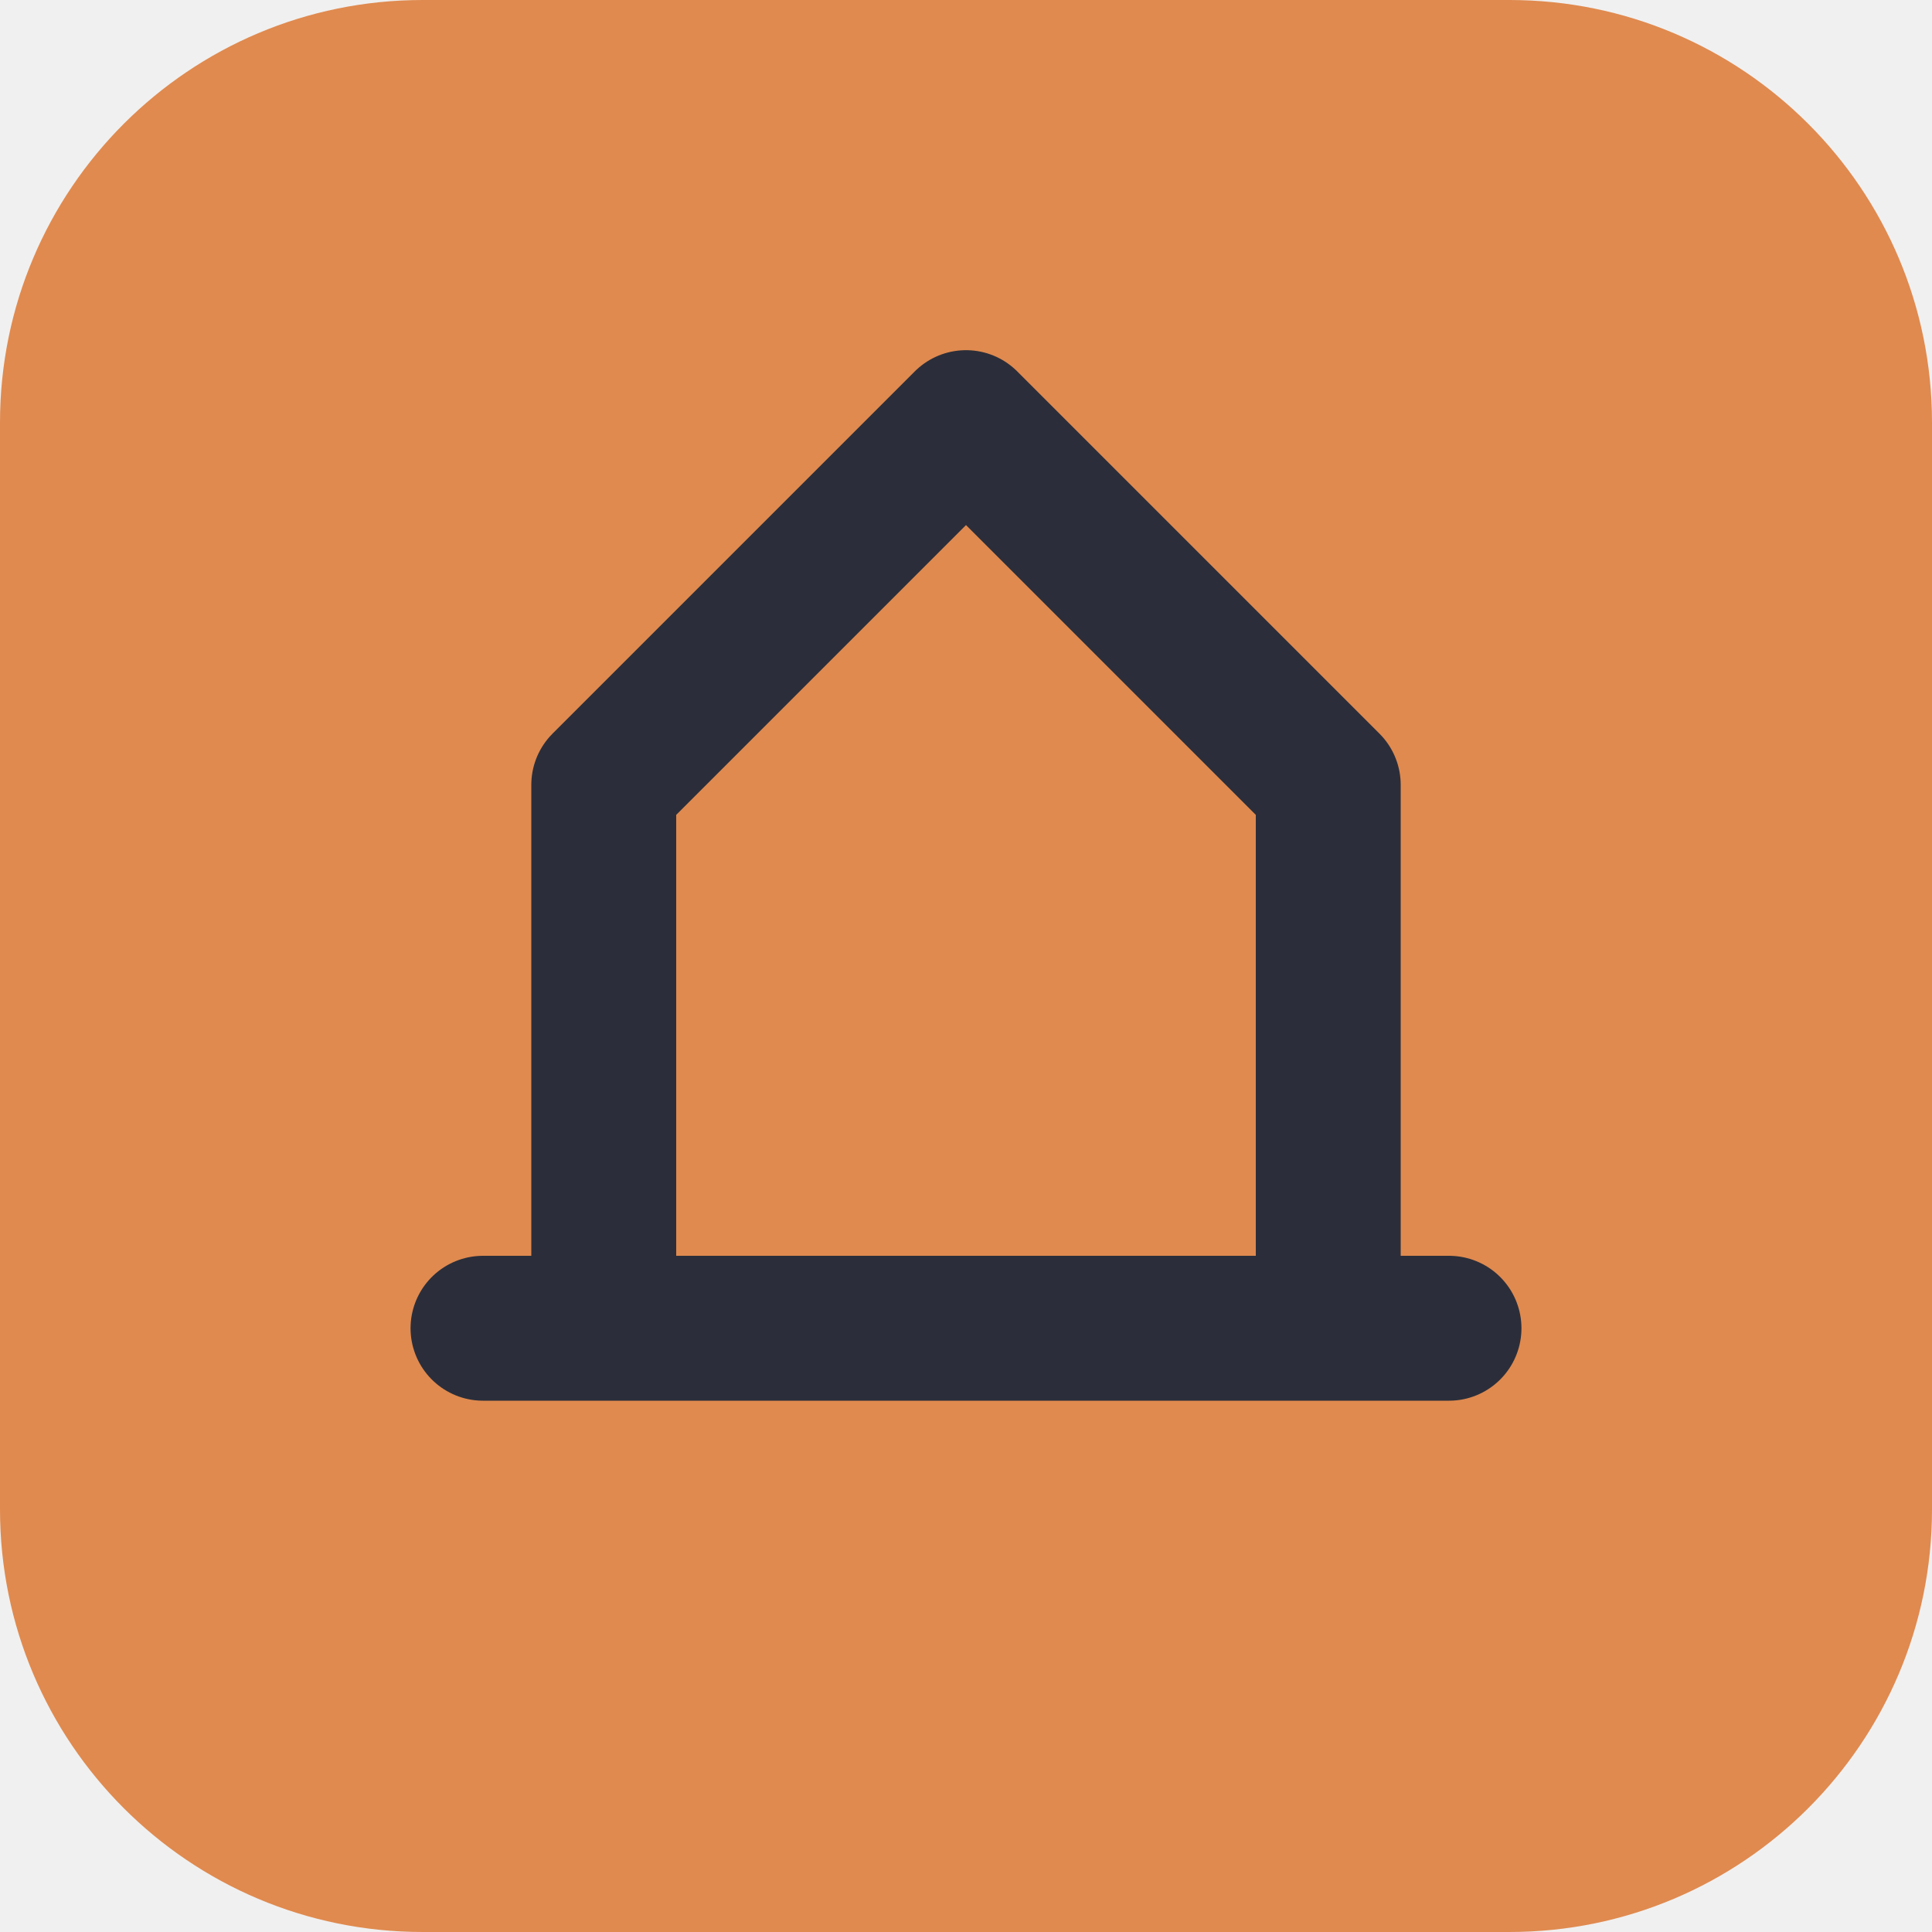
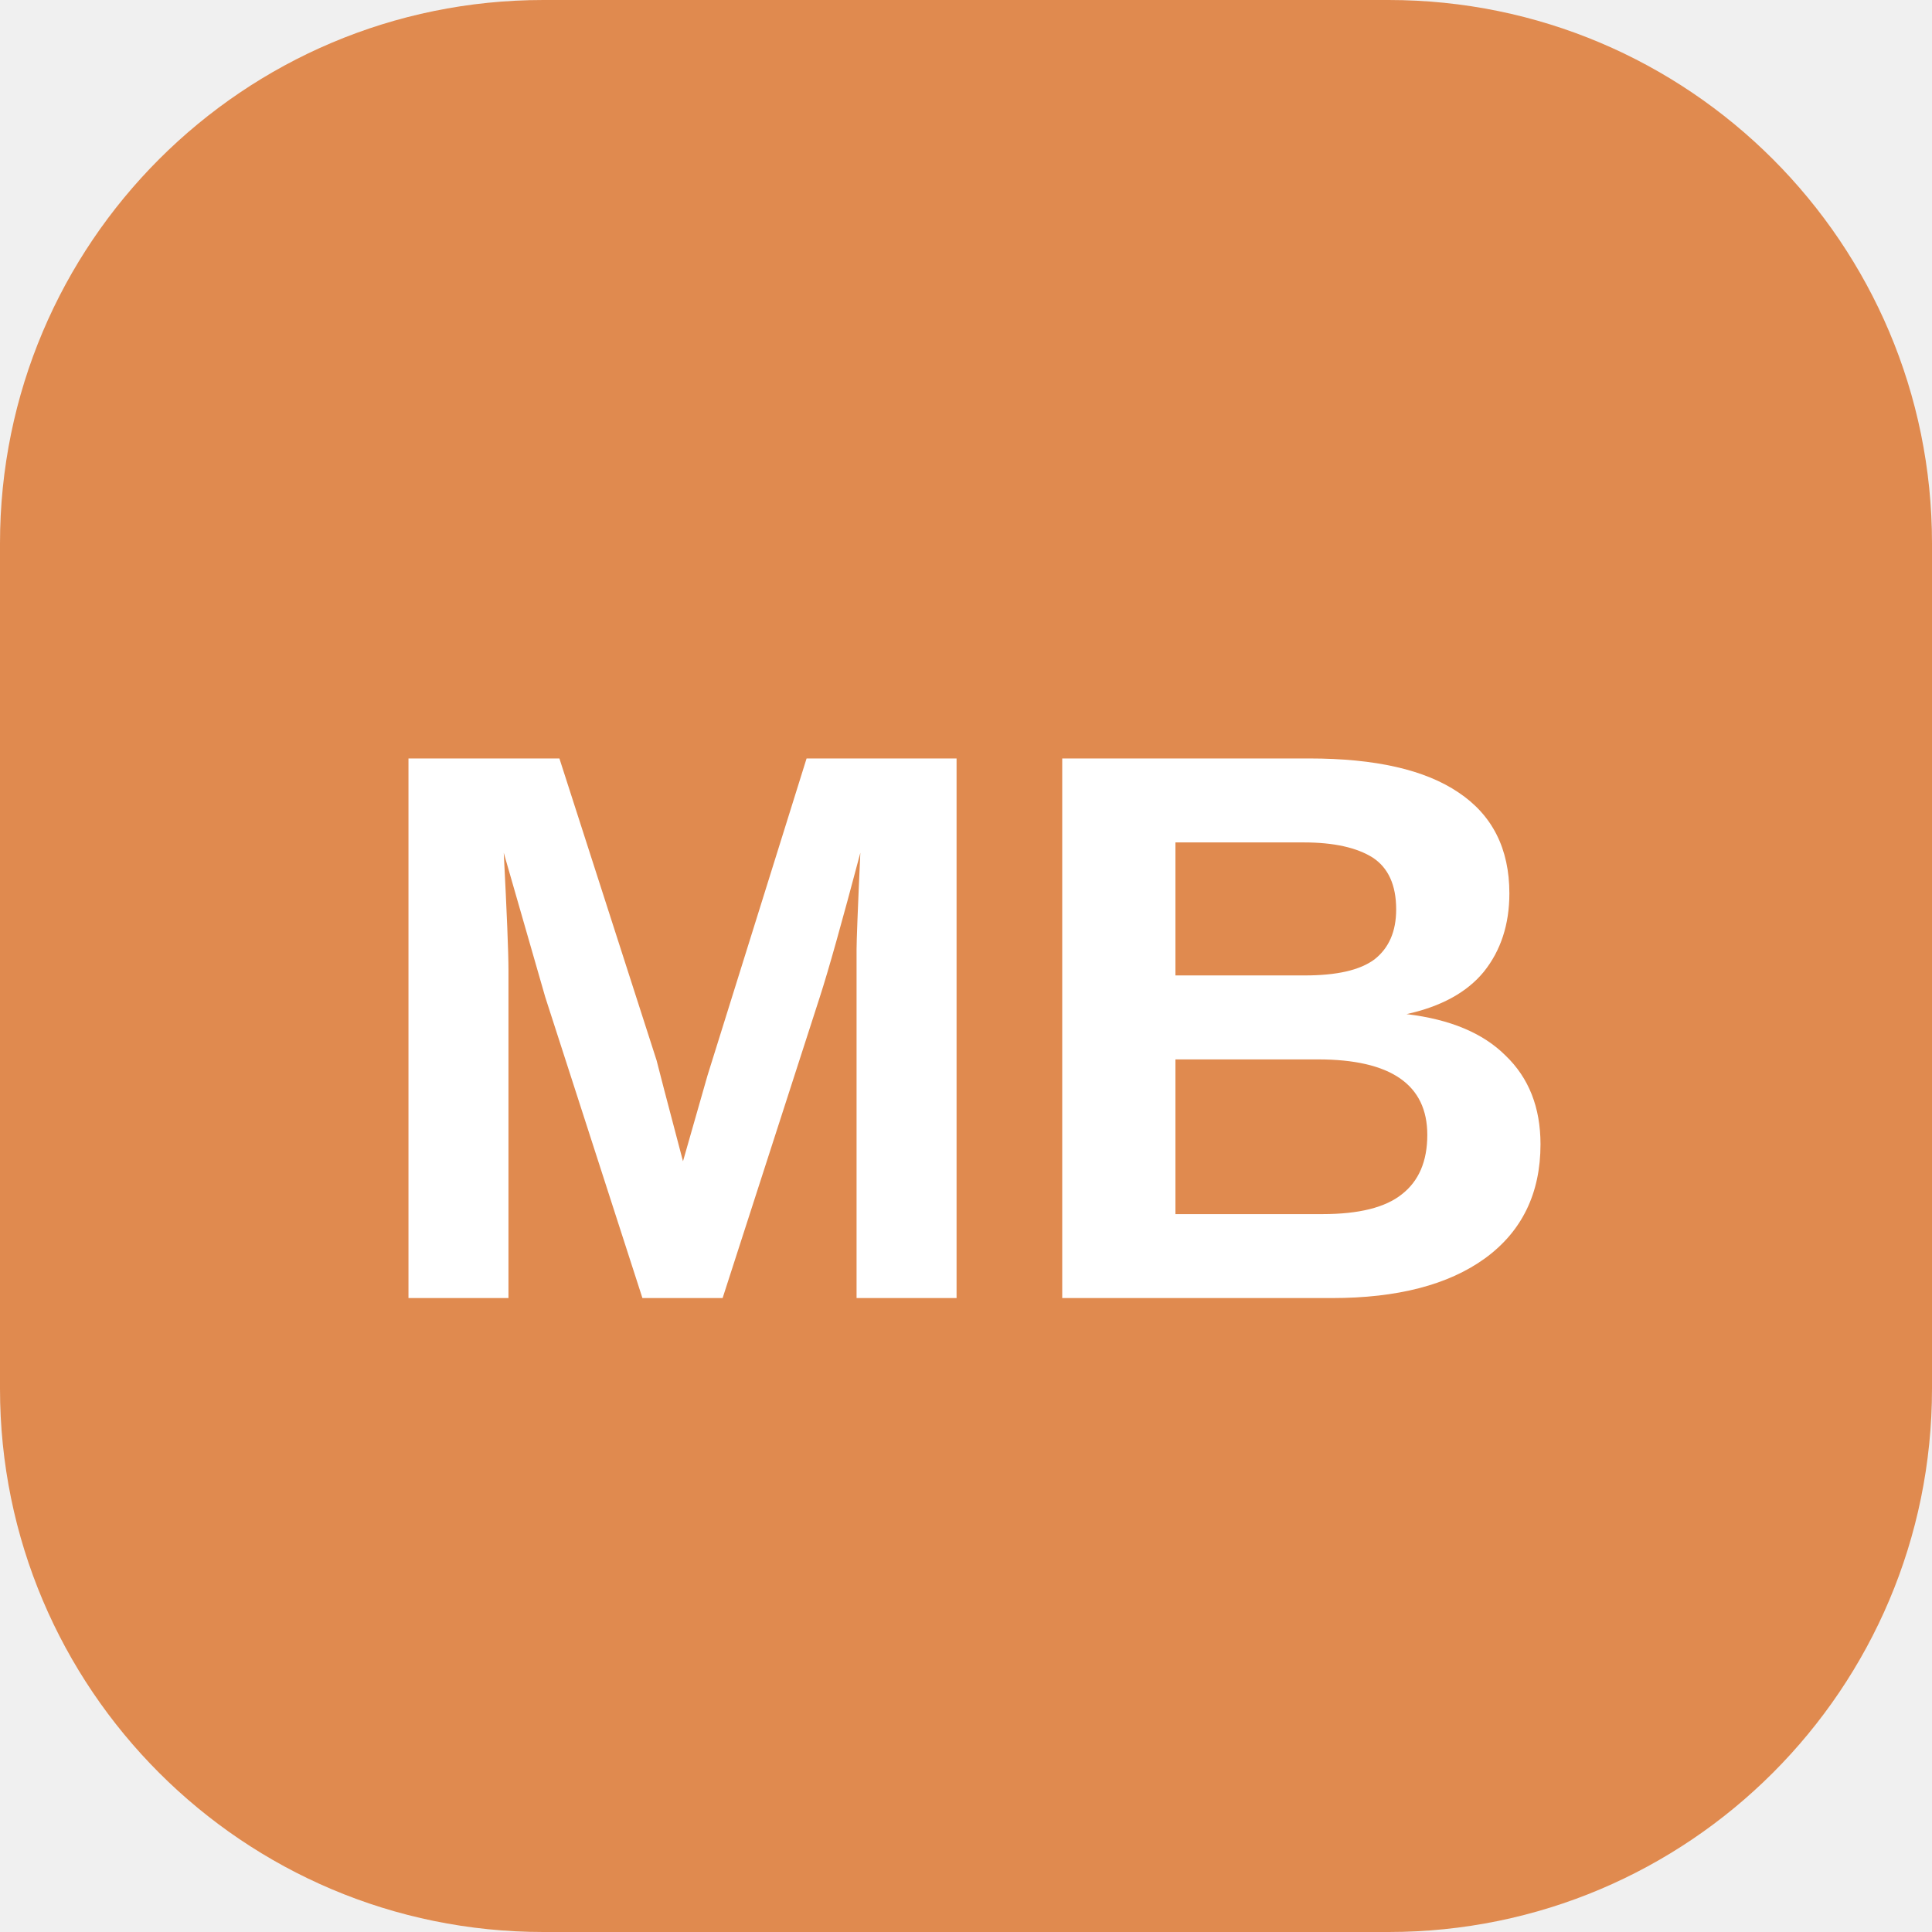
<svg xmlns="http://www.w3.org/2000/svg" viewBox="0 0 32 32">
-   <rect width="32" height="32" rx="7" fill="#e08a4f" />
-   <path d="M8 22h16M10 22V13l6-6 6 6v9" fill="none" stroke="#2b2e3a" stroke-width="2.4" stroke-linecap="round" stroke-linejoin="round" />
+   <rect width="32" height="32" rx="9" fill="#e08a4f" />
+   <text x="16" y="21.5" font-family="'Plus Jakarta Sans', Arial, sans-serif" font-size="13" font-weight="800" fill="#fff" text-anchor="middle">MB</text>
</svg>
